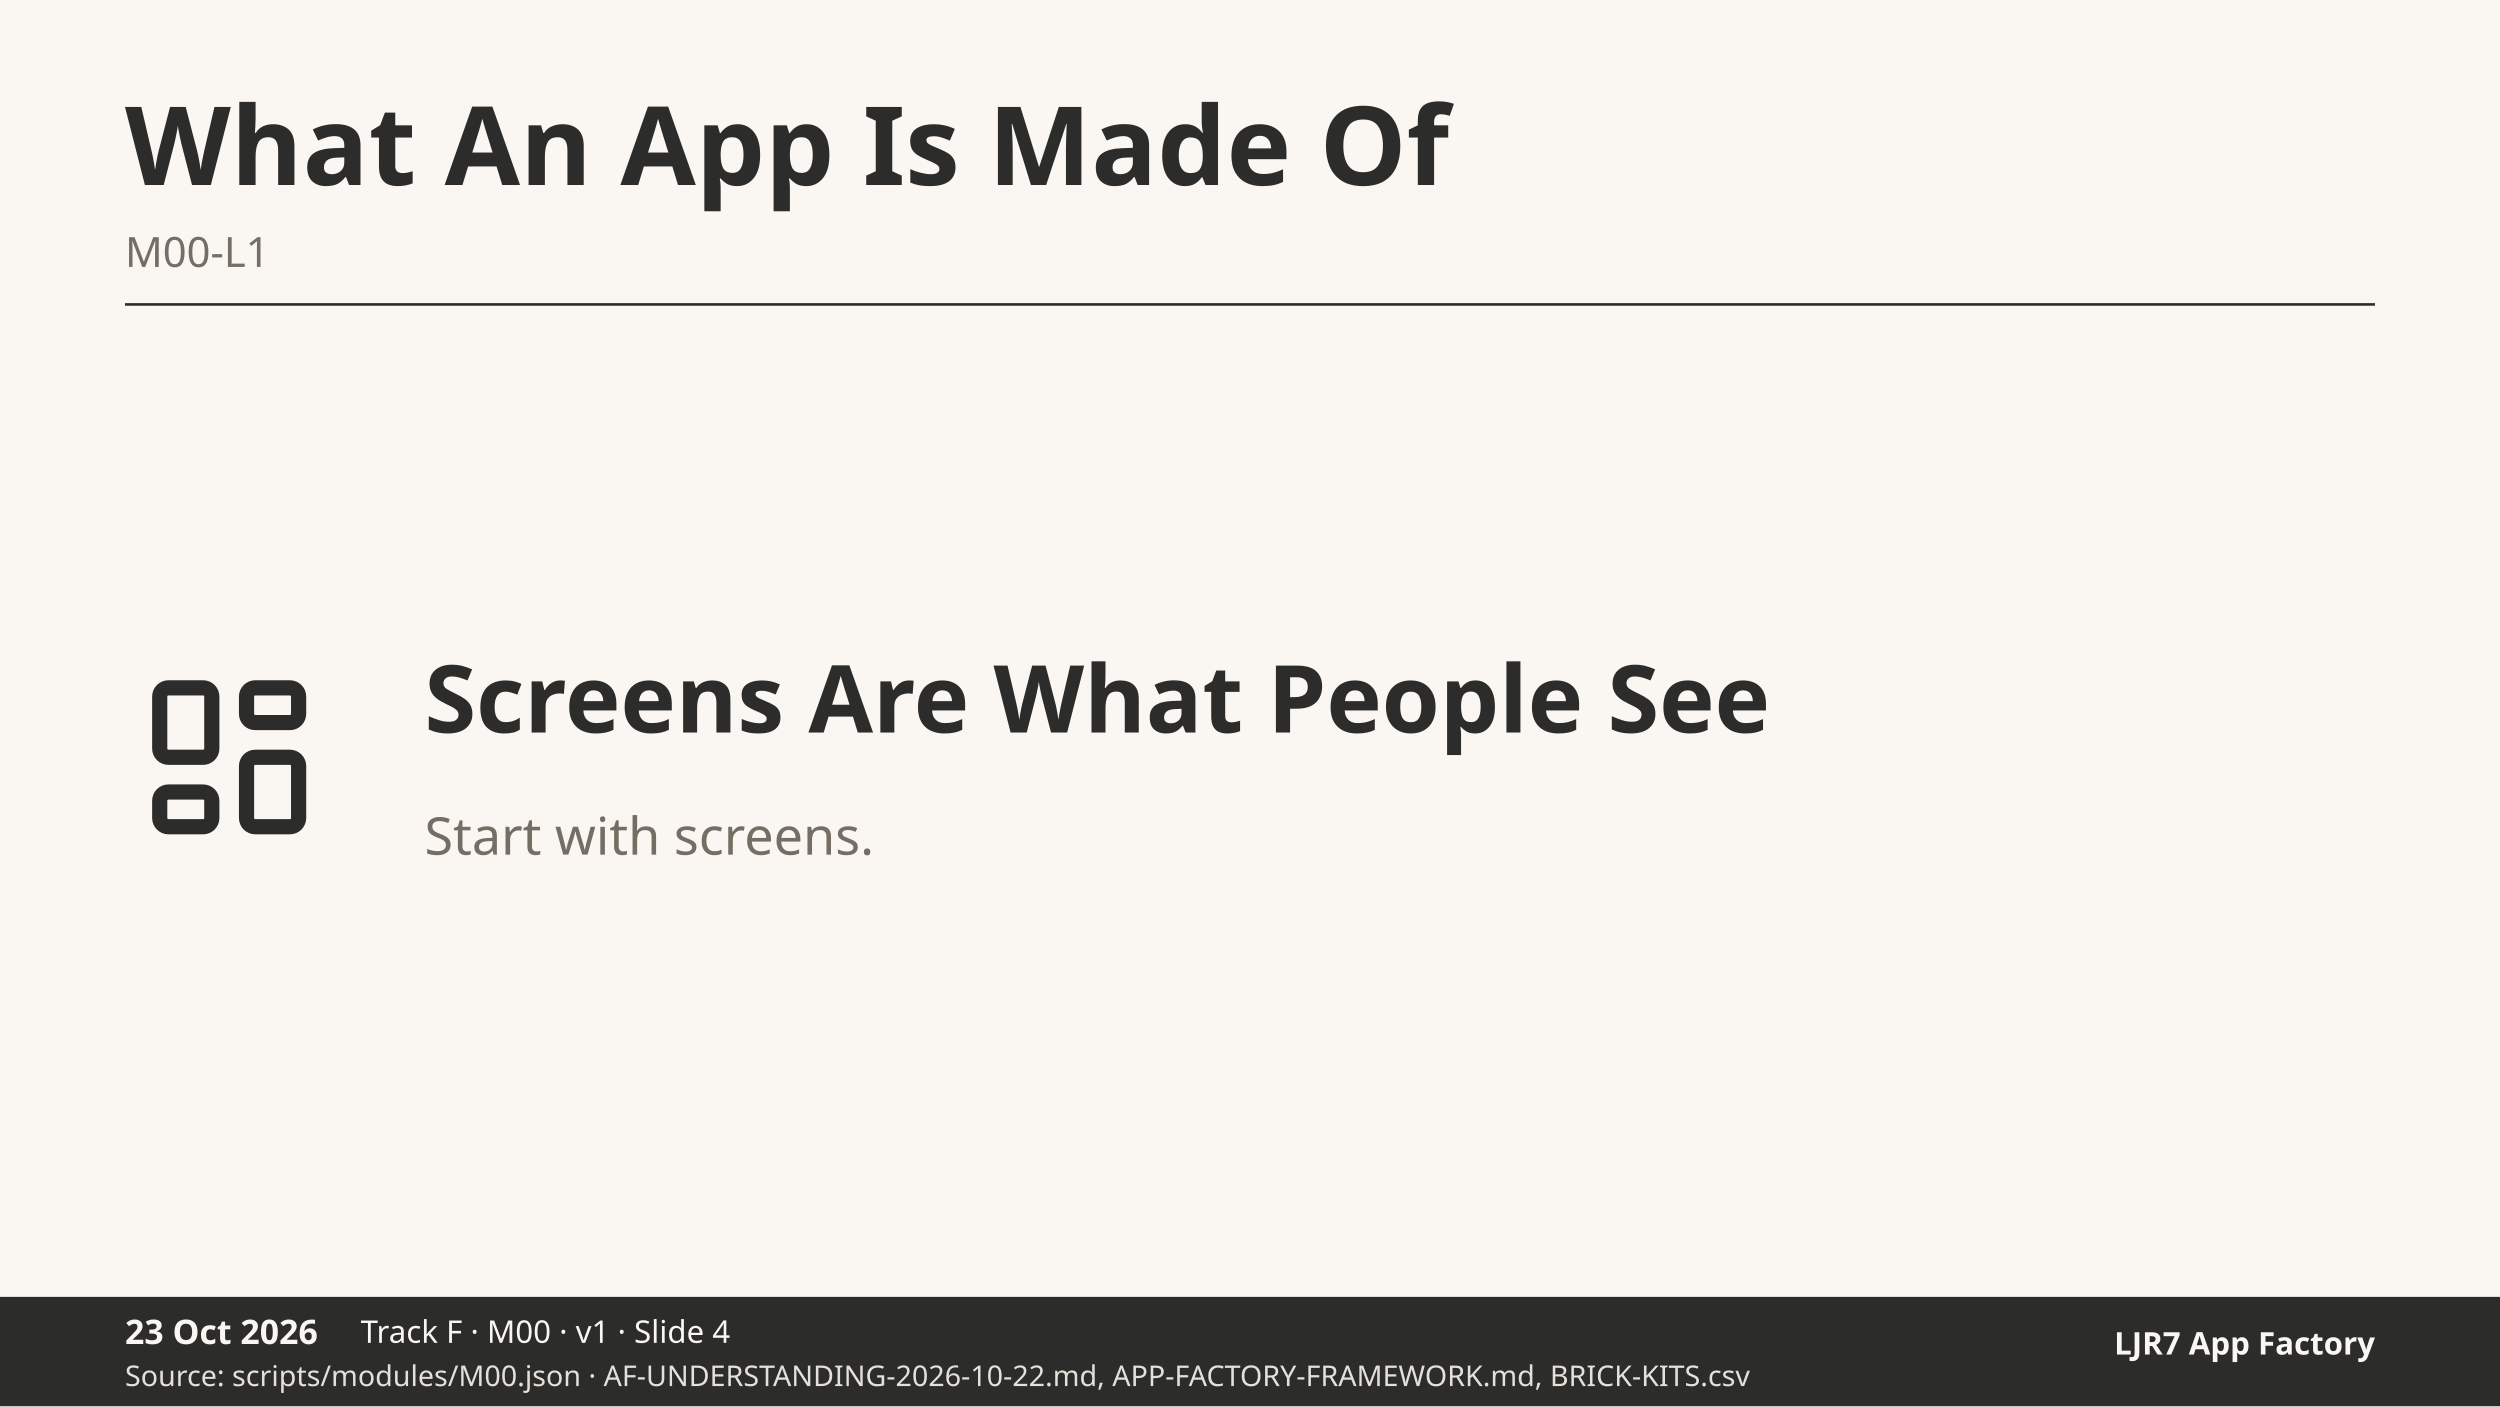
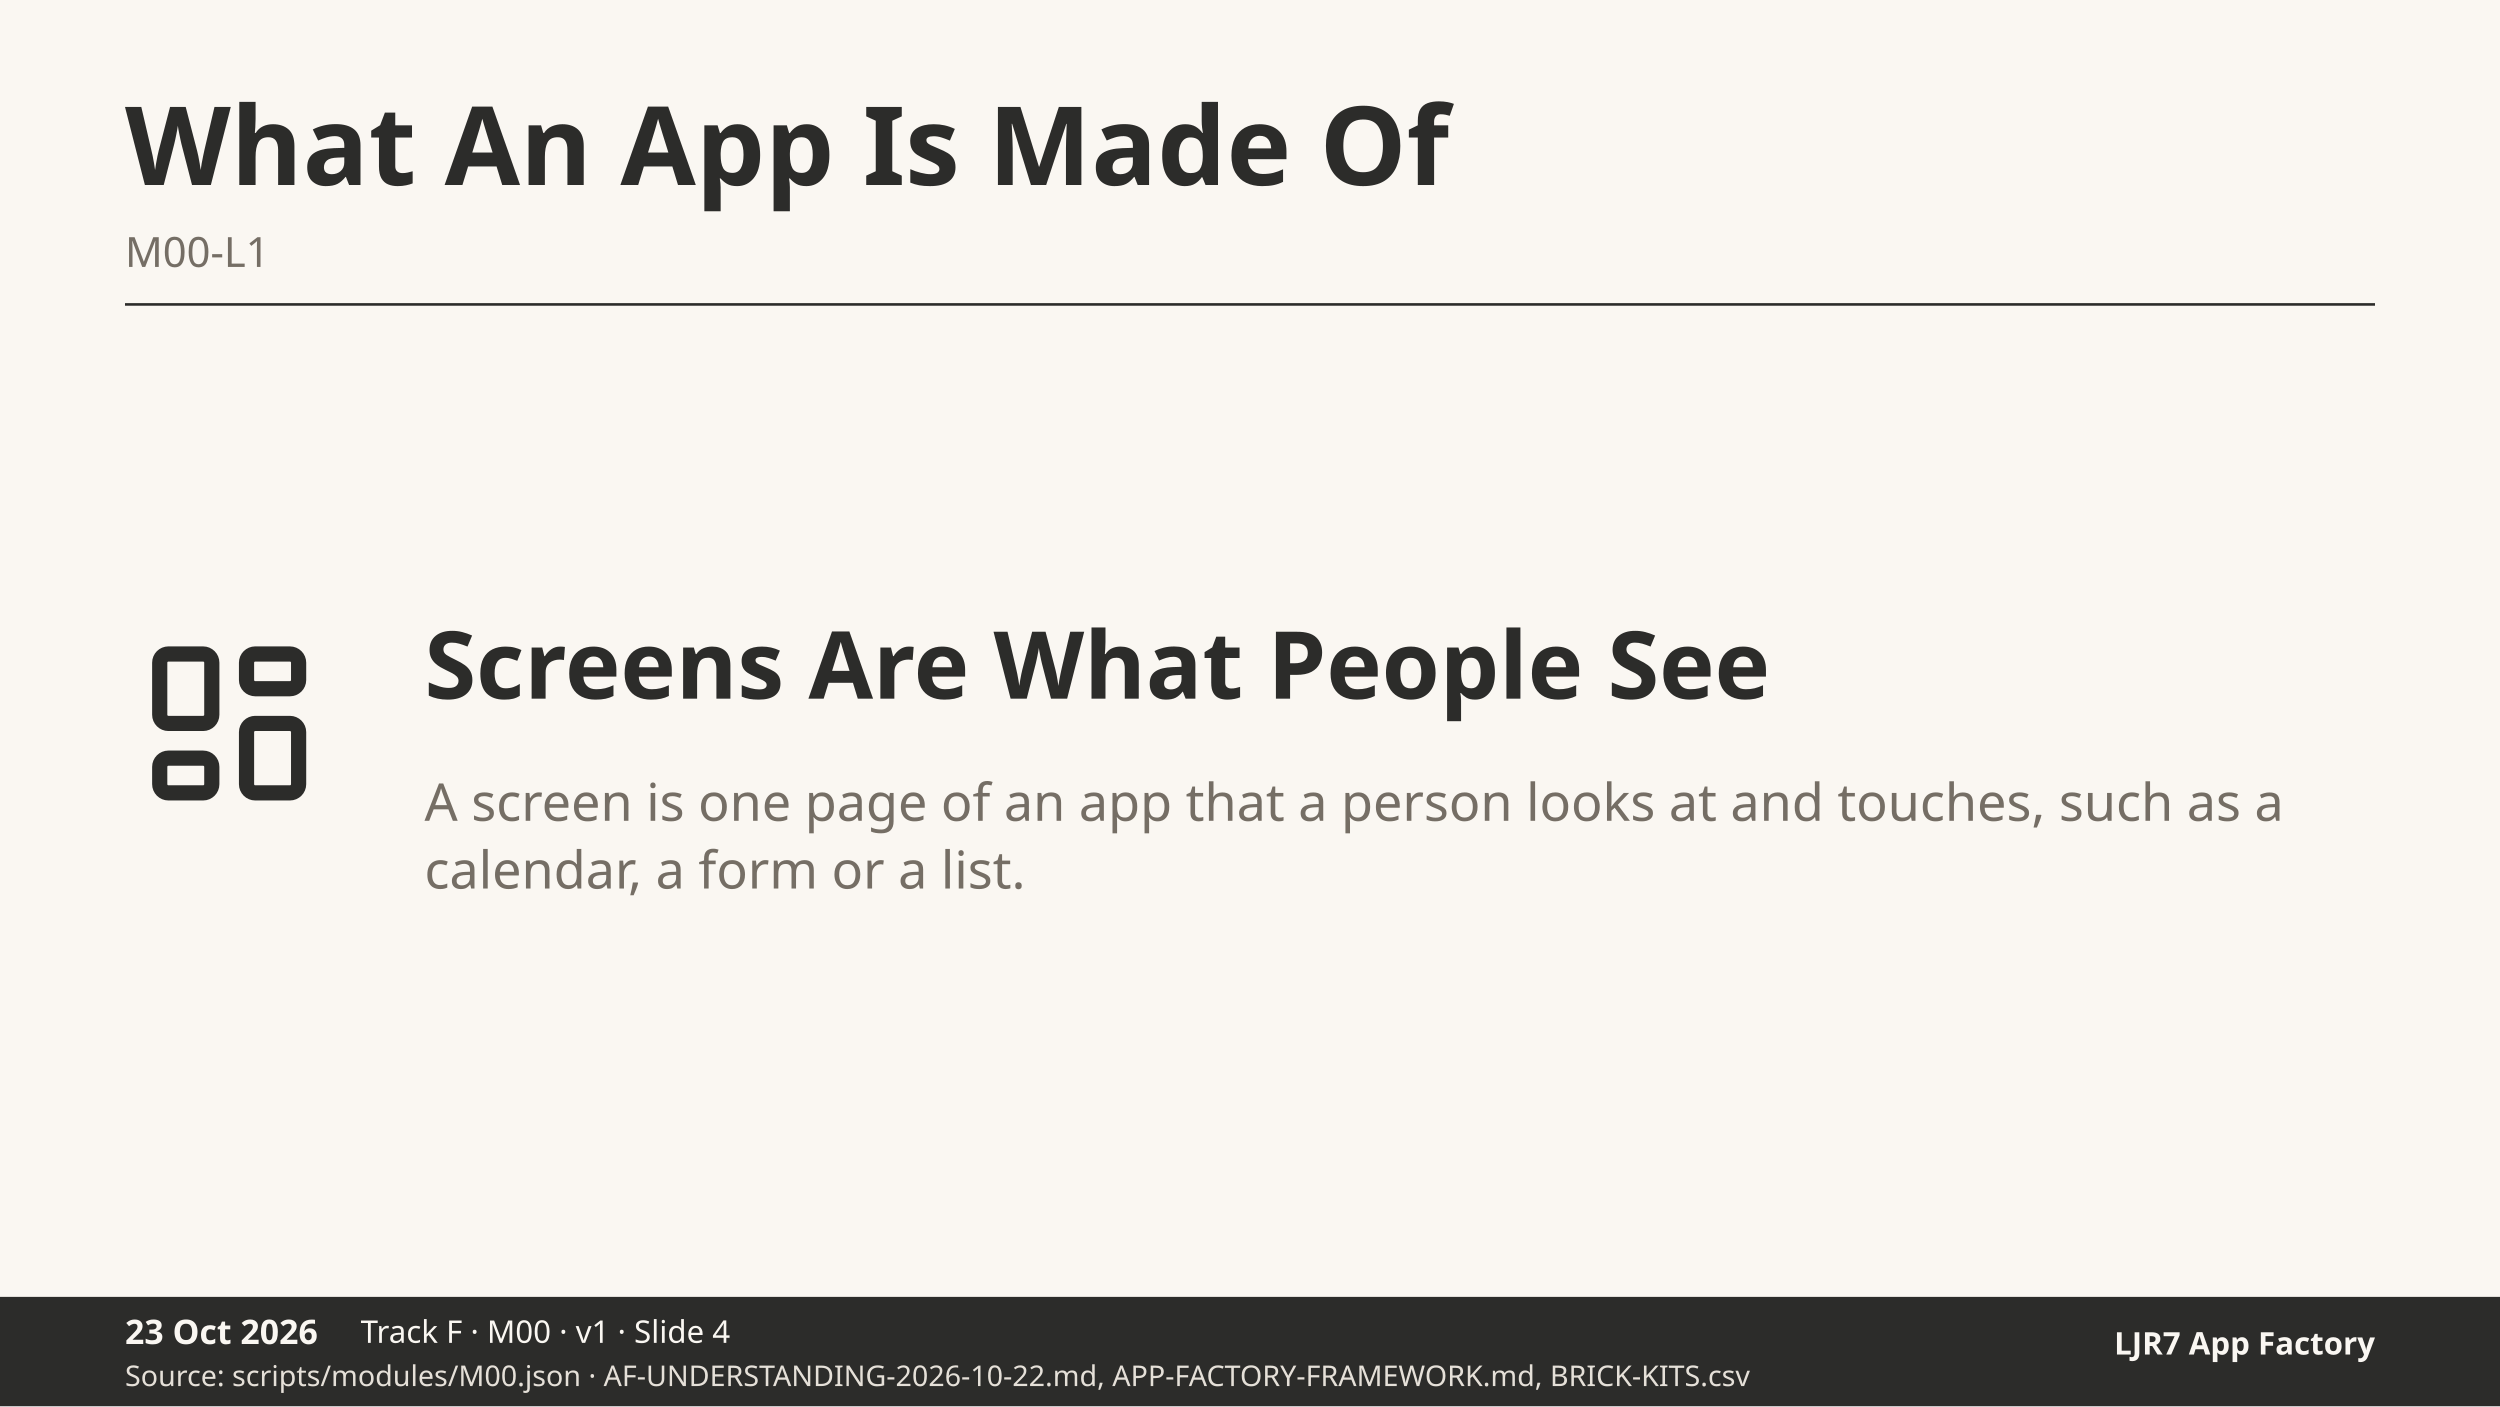
<svg xmlns="http://www.w3.org/2000/svg" width="1920" height="1080" viewBox="0 0 1920 1080">
  <defs>
    <filter id="soft" x="-10%" y="-10%" width="120%" height="130%">
      <feDropShadow dx="0" dy="3" stdDeviation="6" flood-color="#2C2C2A" flood-opacity="0.08" />
    </filter>
  </defs>
  <rect width="1920" height="1080" fill="#FAF7F2" />
  <text x="96.0" y="142.1" font-family="Lexend" font-size="84" font-weight="700" fill="#2C2C2A" text-anchor="start">What An App Is Made Of</text>
  <text x="96.0" y="205.0" font-family="Lexend" font-size="32" font-weight="400" fill="#756E65" text-anchor="start">M00-L1</text>
  <rect x="96.0" y="232.8" width="1728.0" height="2.0" rx="0" fill="#2C2C2A" />
  <rect x="0.0" y="996.0" width="1920.0" height="84.0" rx="0" fill="#2C2C2A" />
  <text x="96.0" y="1032.2" font-family="Lexend" font-size="26" font-weight="700" fill="#FAF7F2" text-anchor="start">23 Oct 2026</text>
  <text x="277.0" y="1031.3" font-family="Lexend" font-size="24" font-weight="400" fill="#FAF7F2" text-anchor="start">Track F · M00 · v1 · Slide 4</text>
  <text x="96.0" y="1064.5" font-family="Lexend" font-size="22" font-weight="400" fill="#E5E0D8" text-anchor="start">Source: scripts/modules/M00.json · AF-UNDERSTANDING-2026-10-22.md, APP-FACTORY-FRAMEWORK.md, BRICK-KITS.csv</text>
  <text x="1824.0" y="1040.3" font-family="Lexend" font-size="24" font-weight="600" fill="#FAF7F2" text-anchor="end">LJR7 App Factory</text>
-   <g transform="translate(96.0,501.6) scale(6.6667)" fill="none" stroke="#2C2C2A" stroke-width="1.75" stroke-linecap="round" stroke-linejoin="round">
+   <g transform="translate(96.0,475.6) scale(6.6667)" fill="none" stroke="#2C2C2A" stroke-width="1.75" stroke-linecap="round" stroke-linejoin="round">
    <path d="M5 4h4a1 1 0 0 1 1 1v6a1 1 0 0 1 -1 1h-4a1 1 0 0 1 -1 -1v-6a1 1 0 0 1 1 -1" />
    <path d="M5 16h4a1 1 0 0 1 1 1v2a1 1 0 0 1 -1 1h-4a1 1 0 0 1 -1 -1v-2a1 1 0 0 1 1 -1" />
    <path d="M15 12h4a1 1 0 0 1 1 1v6a1 1 0 0 1 -1 1h-4a1 1 0 0 1 -1 -1v-6a1 1 0 0 1 1 -1" />
    <path d="M15 4h4a1 1 0 0 1 1 1v2a1 1 0 0 1 -1 1h-4a1 1 0 0 1 -1 -1v-2a1 1 0 0 1 1 -1" />
  </g>
-   <text x="326.0" y="562.6" font-family="Lexend" font-size="72" font-weight="700" fill="#2C2C2A" text-anchor="start">Screens Are What People See</text>
-   <text x="326.0" y="656.4" font-family="Lexend" font-size="40" font-weight="400" fill="#756E65" text-anchor="start">Start with screens.</text>
+   <text x="326.0" y="536.6" font-family="Lexend" font-size="72" font-weight="700" fill="#2C2C2A" text-anchor="start">Screens Are What People See</text>
+   <text x="326.0" y="630.4" font-family="Lexend" font-size="40" font-weight="400" fill="#756E65" text-anchor="start">A screen is one page of an app that a person looks at and touches, such as a</text>
+   <text x="326.0" y="682.4" font-family="Lexend" font-size="40" font-weight="400" fill="#756E65" text-anchor="start">calendar, a form or a list.</text>
</svg>
